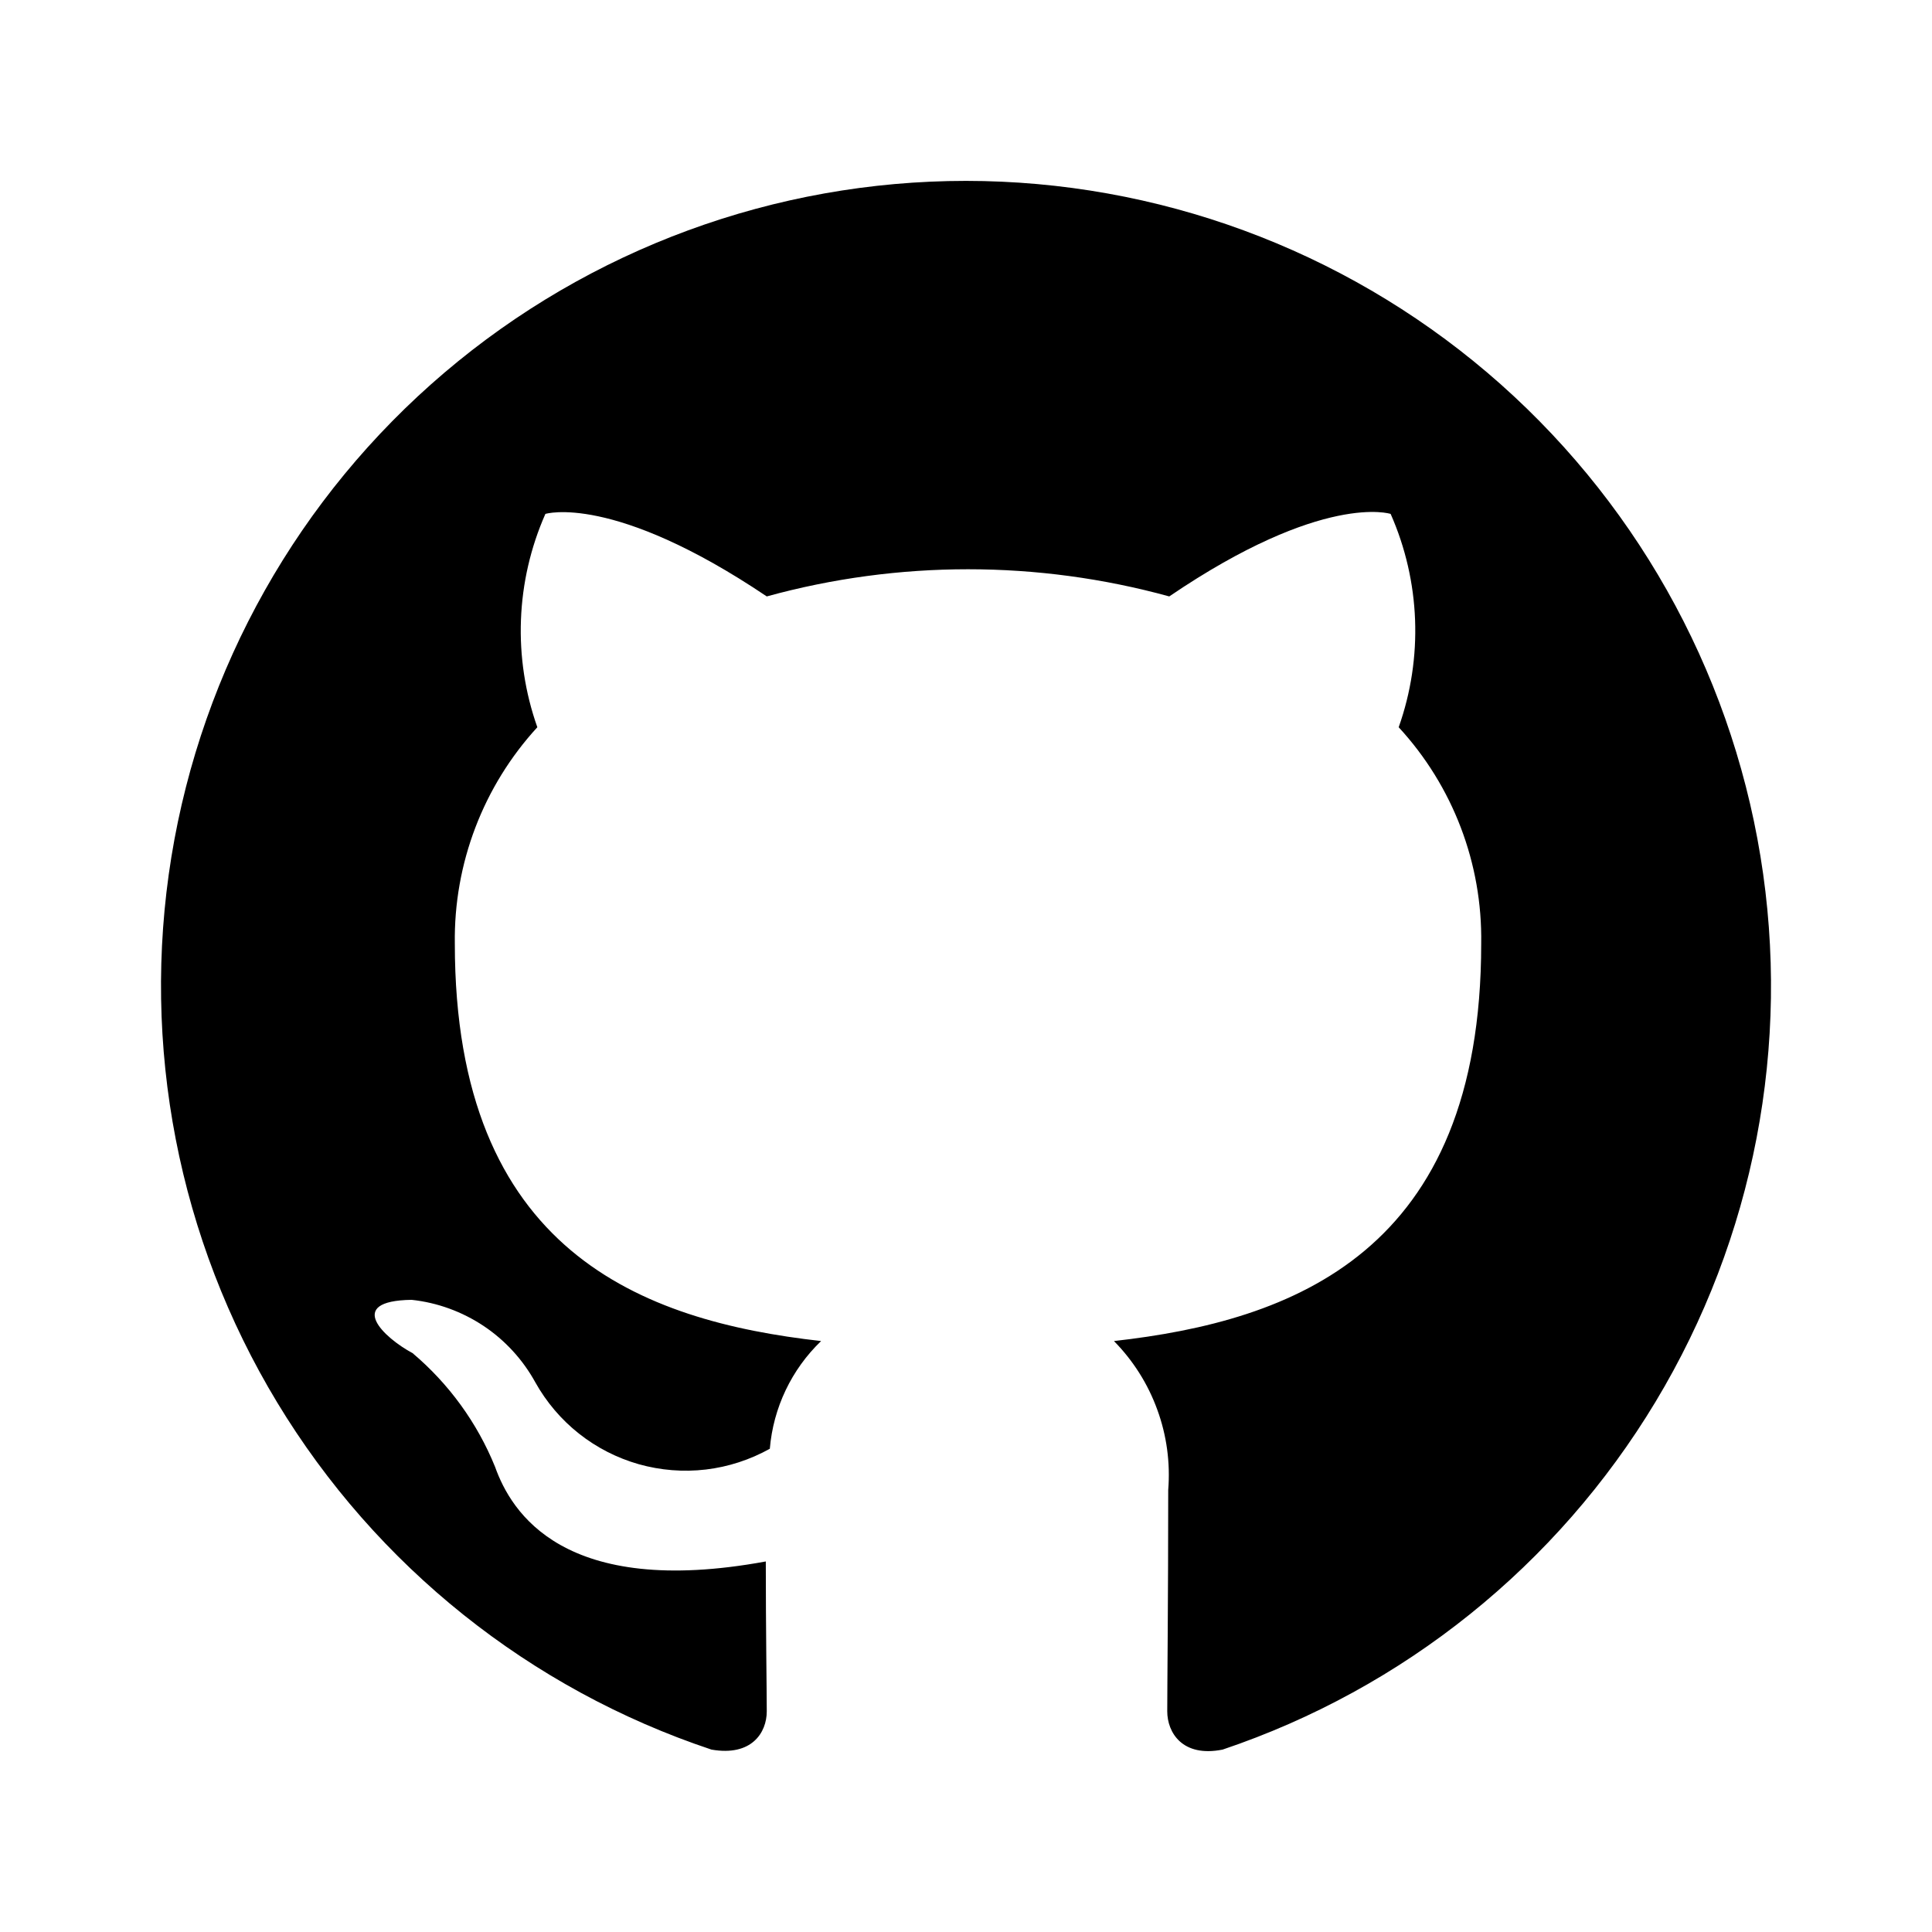
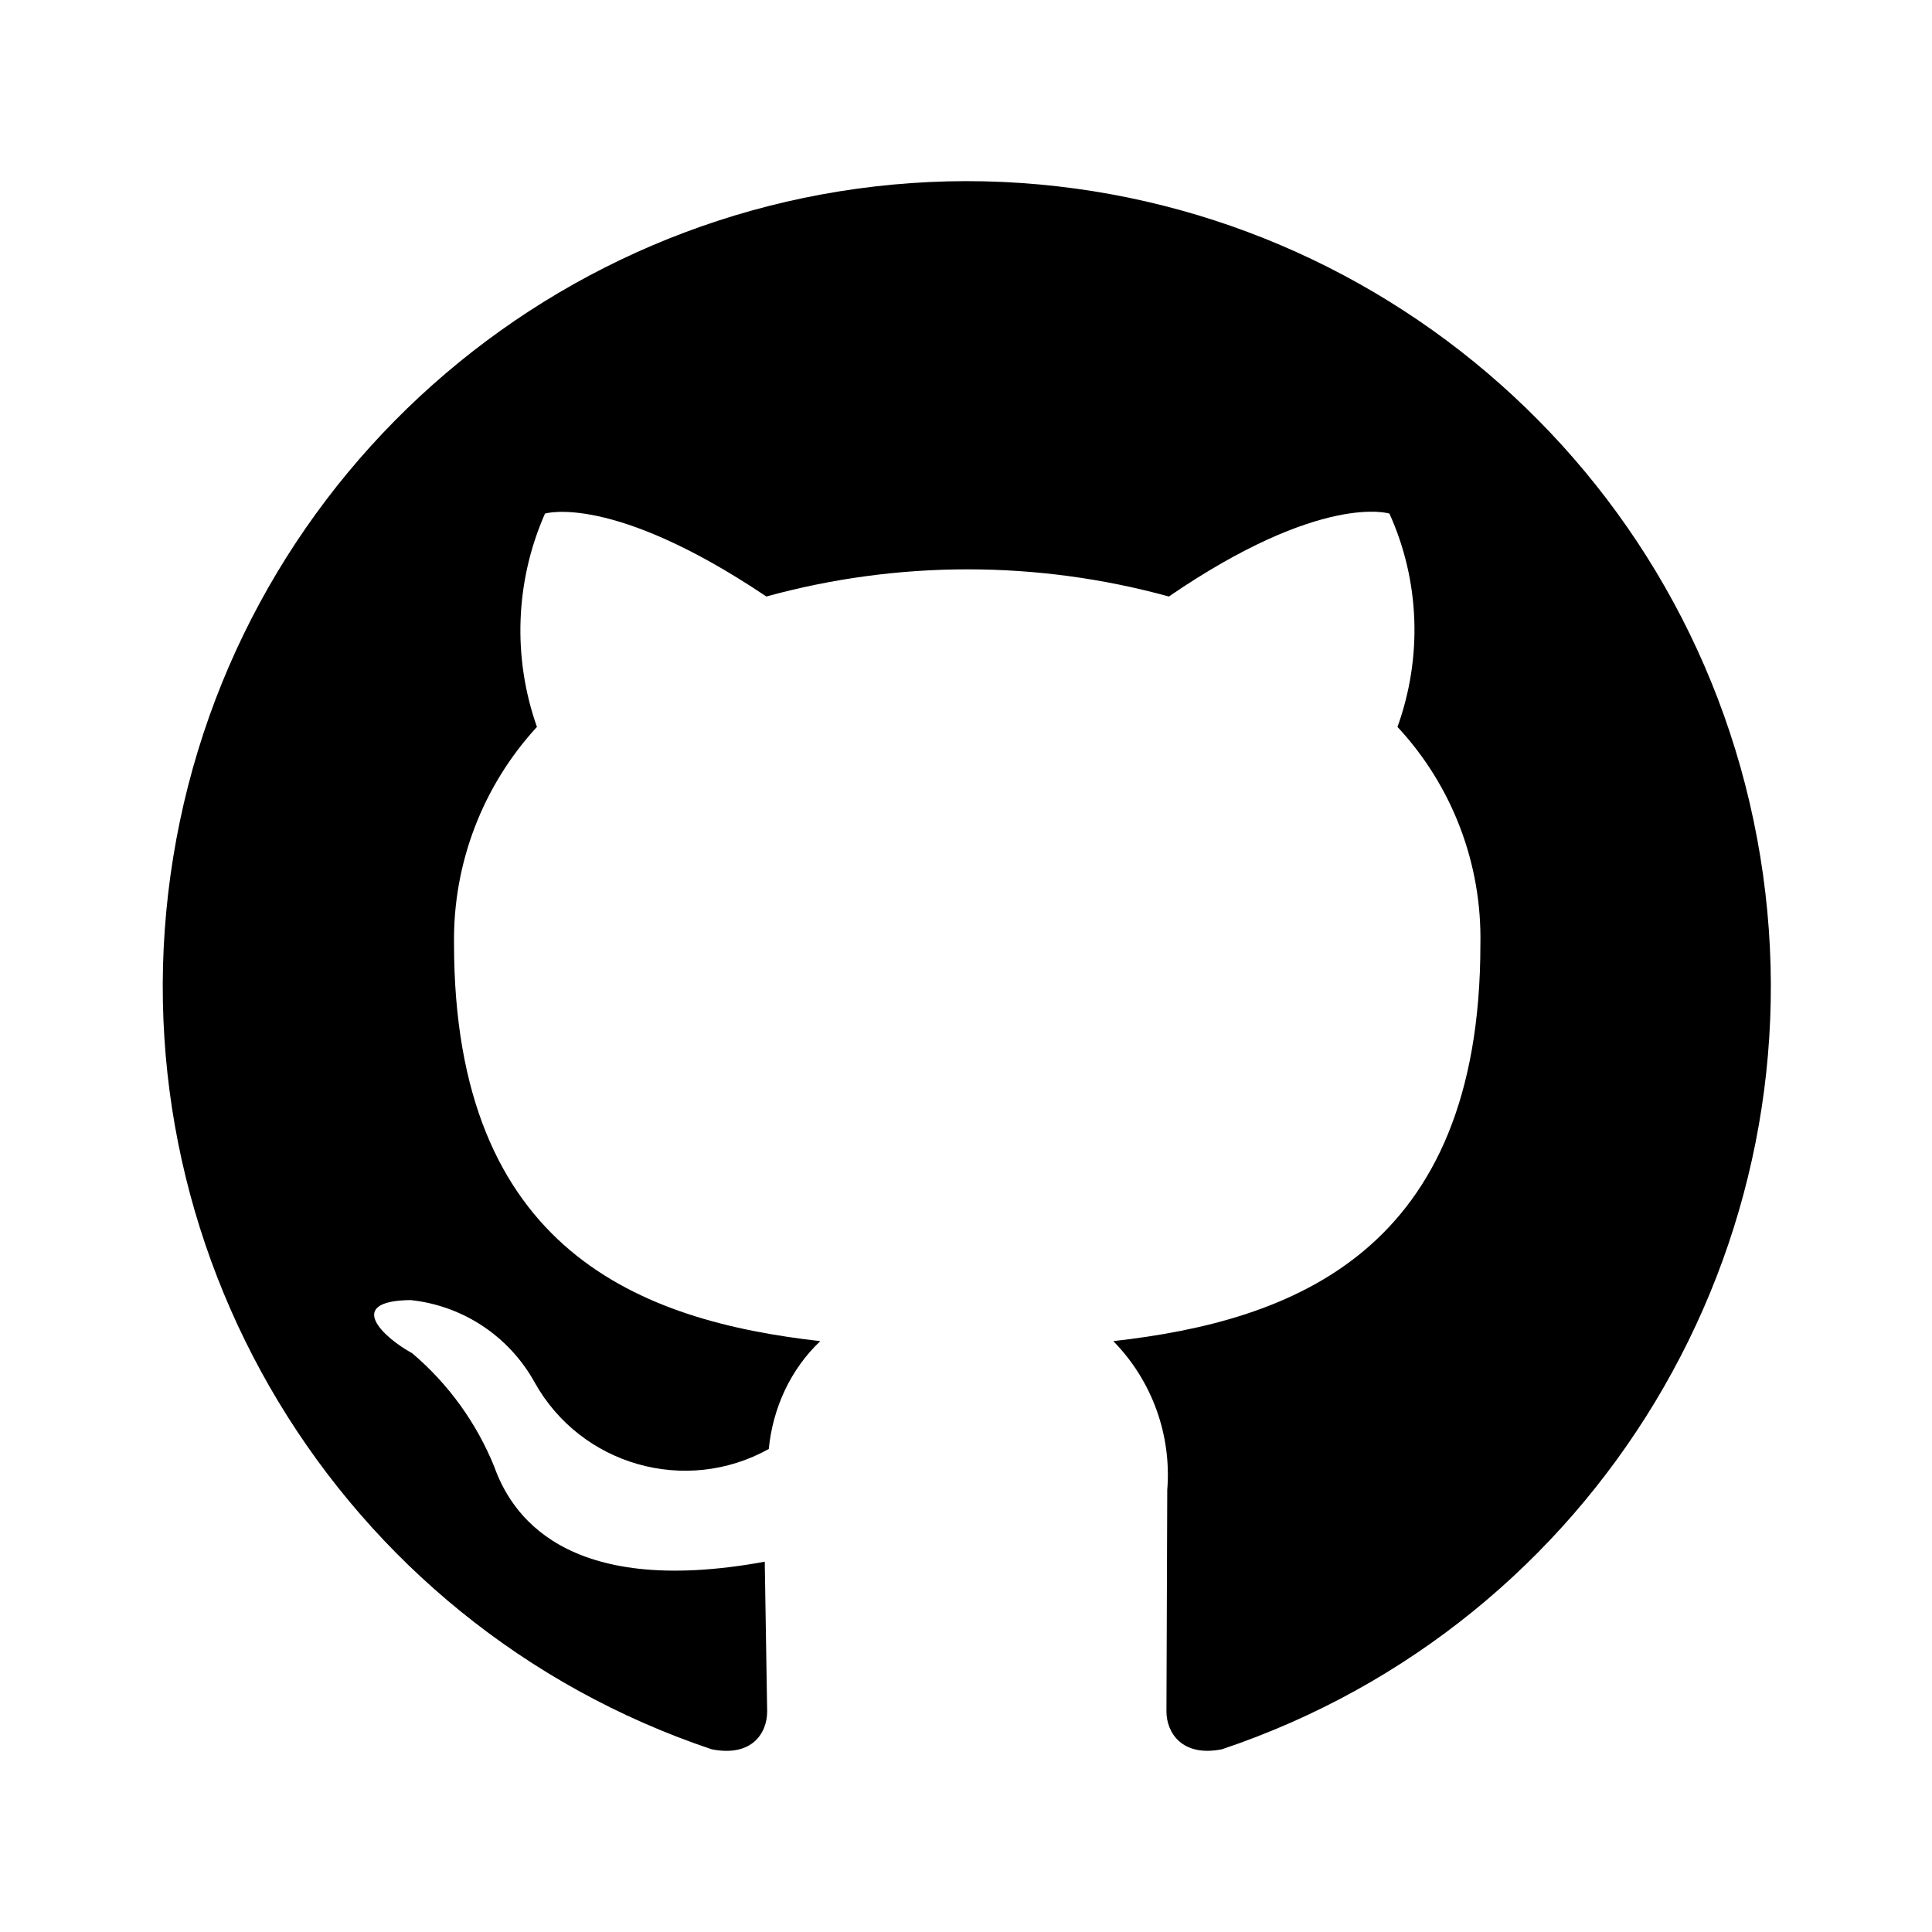
- <svg xmlns="http://www.w3.org/2000/svg" width="24" height="24" viewBox="0 0 24 24" fill="none">
-   <path d="M12 2.247C9.626 2.247 7.328 3.092 5.52 4.63C3.711 6.169 2.51 8.301 2.129 10.645C1.749 12.989 2.215 15.392 3.444 17.423C4.673 19.455 6.585 20.983 8.838 21.734C9.338 21.822 9.525 21.522 9.525 21.259C9.525 21.022 9.513 20.234 9.513 19.397C7 19.859 6.35 18.784 6.15 18.222C5.928 17.674 5.576 17.19 5.125 16.809C4.775 16.622 4.275 16.159 5.113 16.147C5.432 16.181 5.739 16.293 6.007 16.471C6.274 16.649 6.495 16.89 6.65 17.172C6.787 17.417 6.971 17.634 7.191 17.808C7.412 17.983 7.665 18.112 7.935 18.189C8.206 18.265 8.489 18.288 8.768 18.255C9.047 18.222 9.317 18.134 9.563 17.997C9.606 17.488 9.832 17.013 10.2 16.659C7.975 16.409 5.65 15.547 5.65 11.722C5.636 10.728 6.003 9.766 6.675 9.034C6.369 8.17 6.405 7.222 6.775 6.384C6.775 6.384 7.612 6.122 9.525 7.409C11.161 6.959 12.889 6.959 14.525 7.409C16.438 6.109 17.275 6.384 17.275 6.384C17.645 7.222 17.681 8.17 17.375 9.034C18.049 9.765 18.416 10.727 18.4 11.722C18.4 15.559 16.062 16.409 13.838 16.659C14.076 16.901 14.26 17.191 14.376 17.511C14.493 17.83 14.539 18.17 14.512 18.509C14.512 19.847 14.5 20.922 14.5 21.259C14.5 21.522 14.688 21.834 15.188 21.734C17.436 20.977 19.343 19.445 20.566 17.413C21.79 15.38 22.252 12.978 21.869 10.637C21.486 8.295 20.283 6.166 18.476 4.629C16.668 3.092 14.373 2.248 12 2.247Z" fill="black" />
+ <svg xmlns="http://www.w3.org/2000/svg" width="24" height="24">
+   <path d="M12 2.25a10 10 0 0 0-3.16 19.48c.5.1.69-.2.69-.47L9.5 19.4c-2.51.46-3.16-.62-3.36-1.18a3.64 3.64 0 0 0-1.02-1.41c-.35-.19-.85-.65-.02-.66a2 2 0 0 1 1.54 1.02 2.14 2.14 0 0 0 2.91.83c.05-.51.27-.99.64-1.34-2.22-.25-4.55-1.11-4.55-4.94a3.9 3.9 0 0 1 1.03-2.69 3.6 3.6 0 0 1 .1-2.65s.83-.26 2.75 1.03a9.43 9.43 0 0 1 5 0c1.9-1.3 2.74-1.03 2.74-1.03.38.84.41 1.79.1 2.65.68.73 1.05 1.7 1.03 2.7 0 3.83-2.34 4.68-4.56 4.93a2.37 2.37 0 0 1 .67 1.85l-.01 2.75c0 .26.19.57.69.47A10 10 0 0 0 12 2.25Z" />
</svg>
